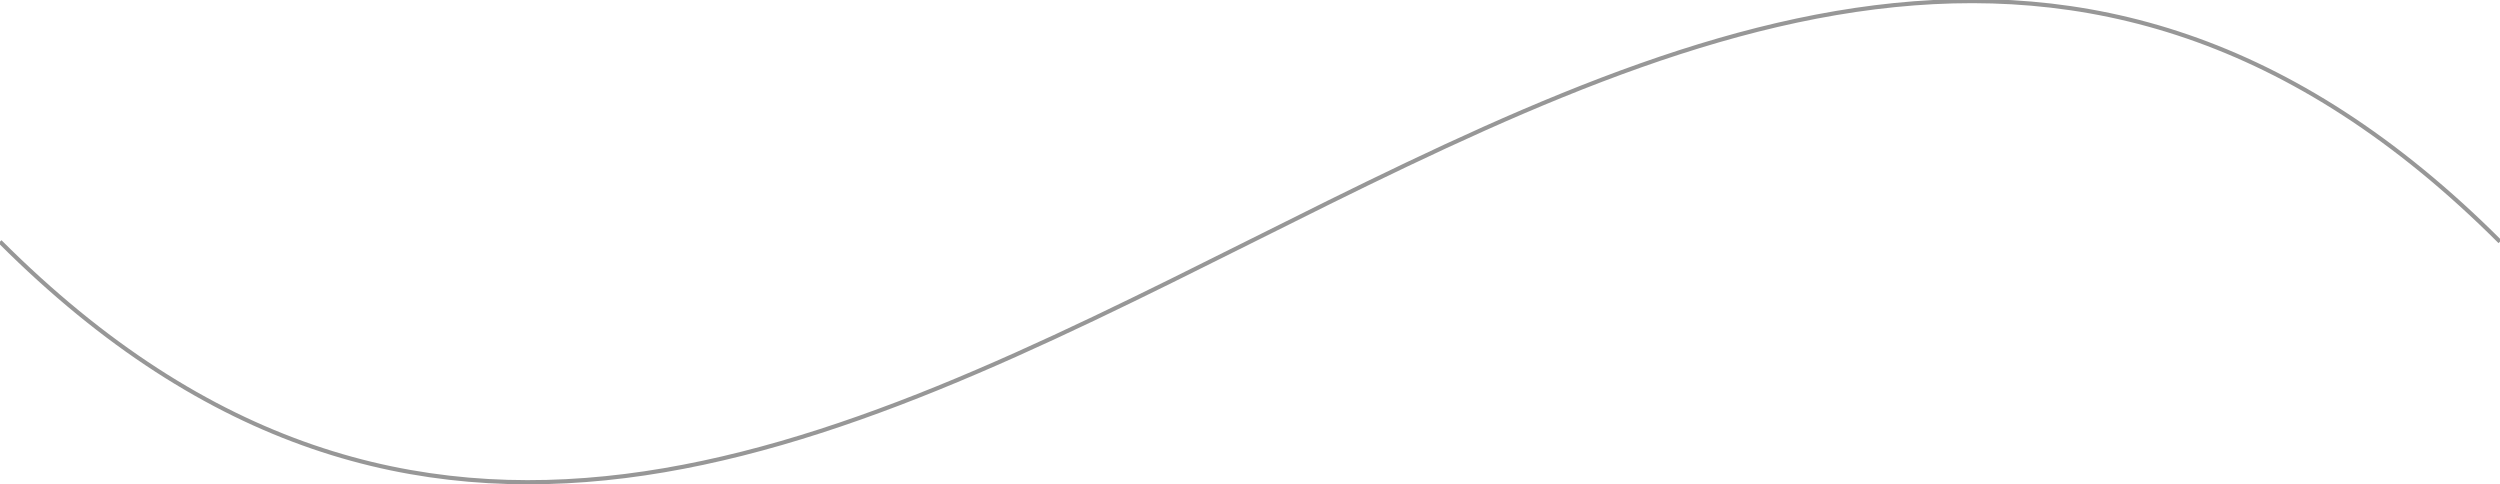
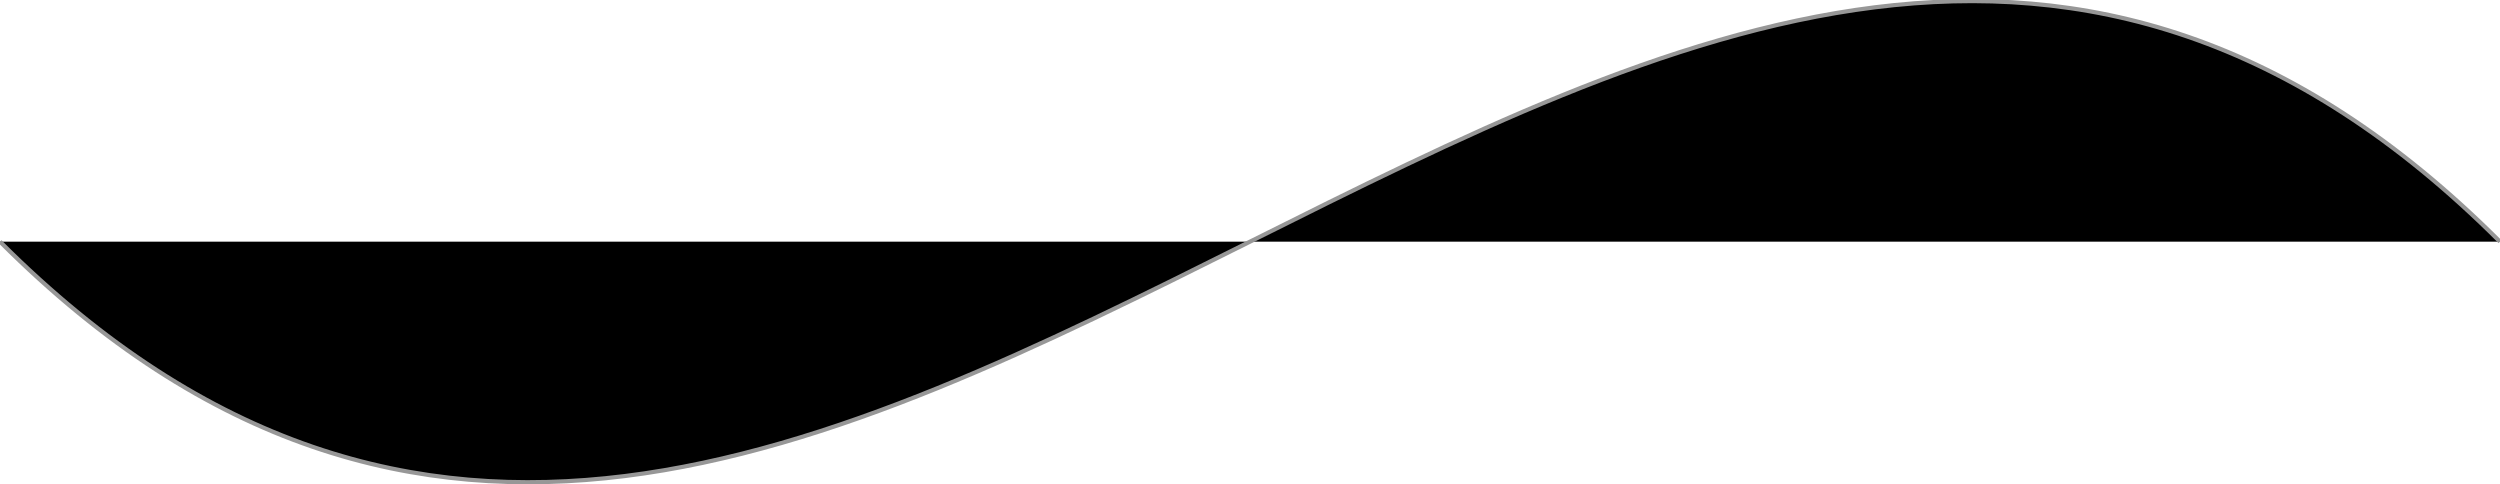
<svg xmlns="http://www.w3.org/2000/svg" width="600px" height="116px" viewBox="0 0 600 116" version="1.1">
-   <description>Created with Sketch.</description>
-   <defs />
-   <g id="Page-1" stroke="none" stroke-width="1" fill="none" fill-rule="evenodd">
+   <g stroke="none">
    <path d="M-2.84217094e-14,58 C200,258 400,-142 600,58" id="Path-1" stroke="#979797" />
  </g>
</svg>
